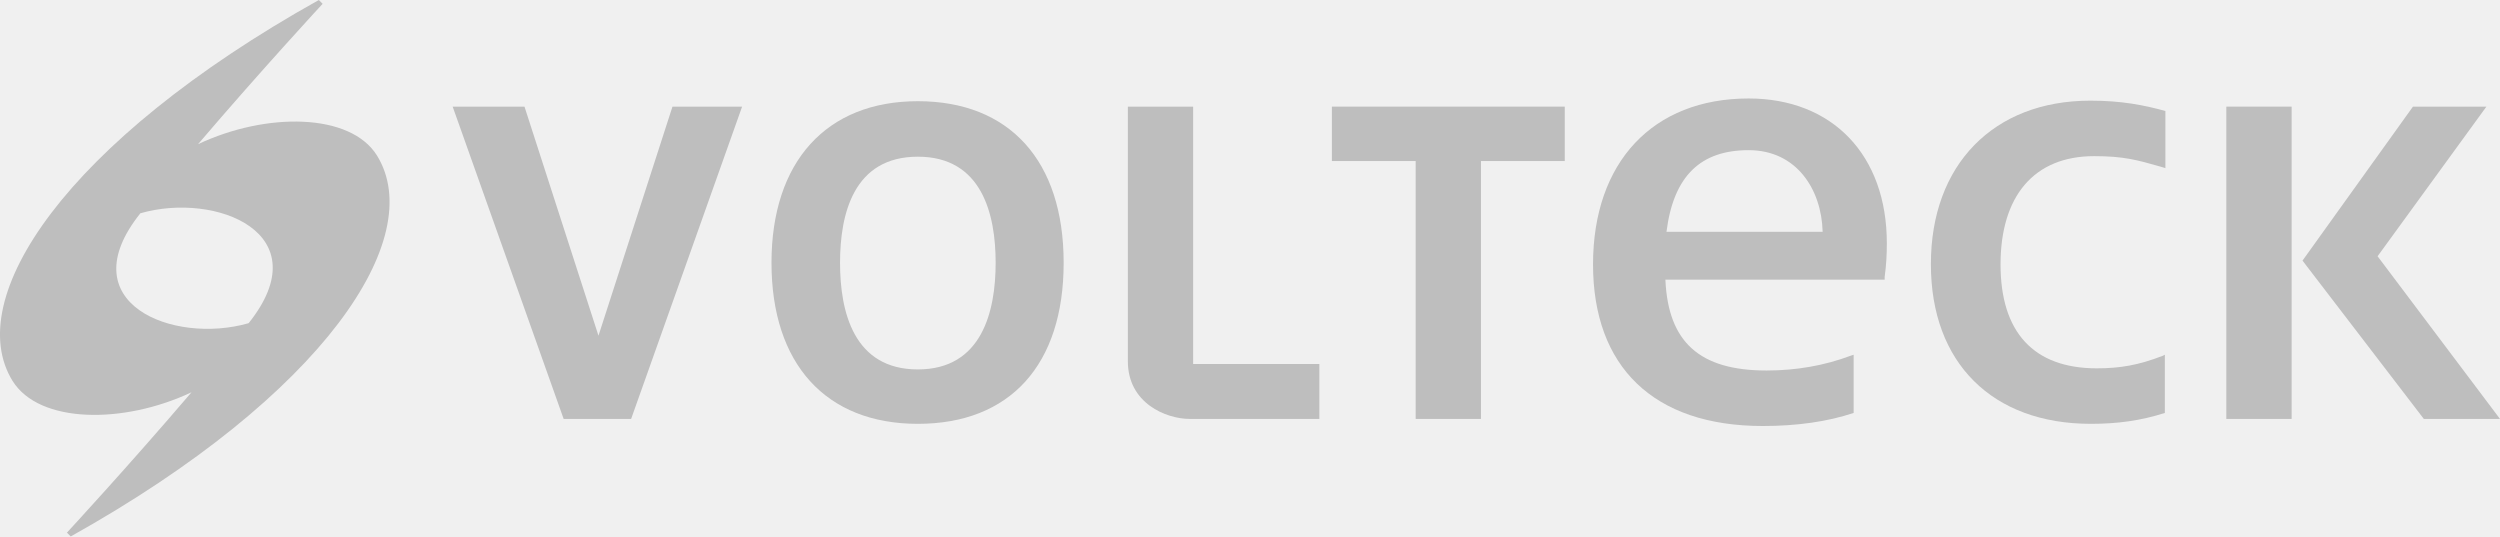
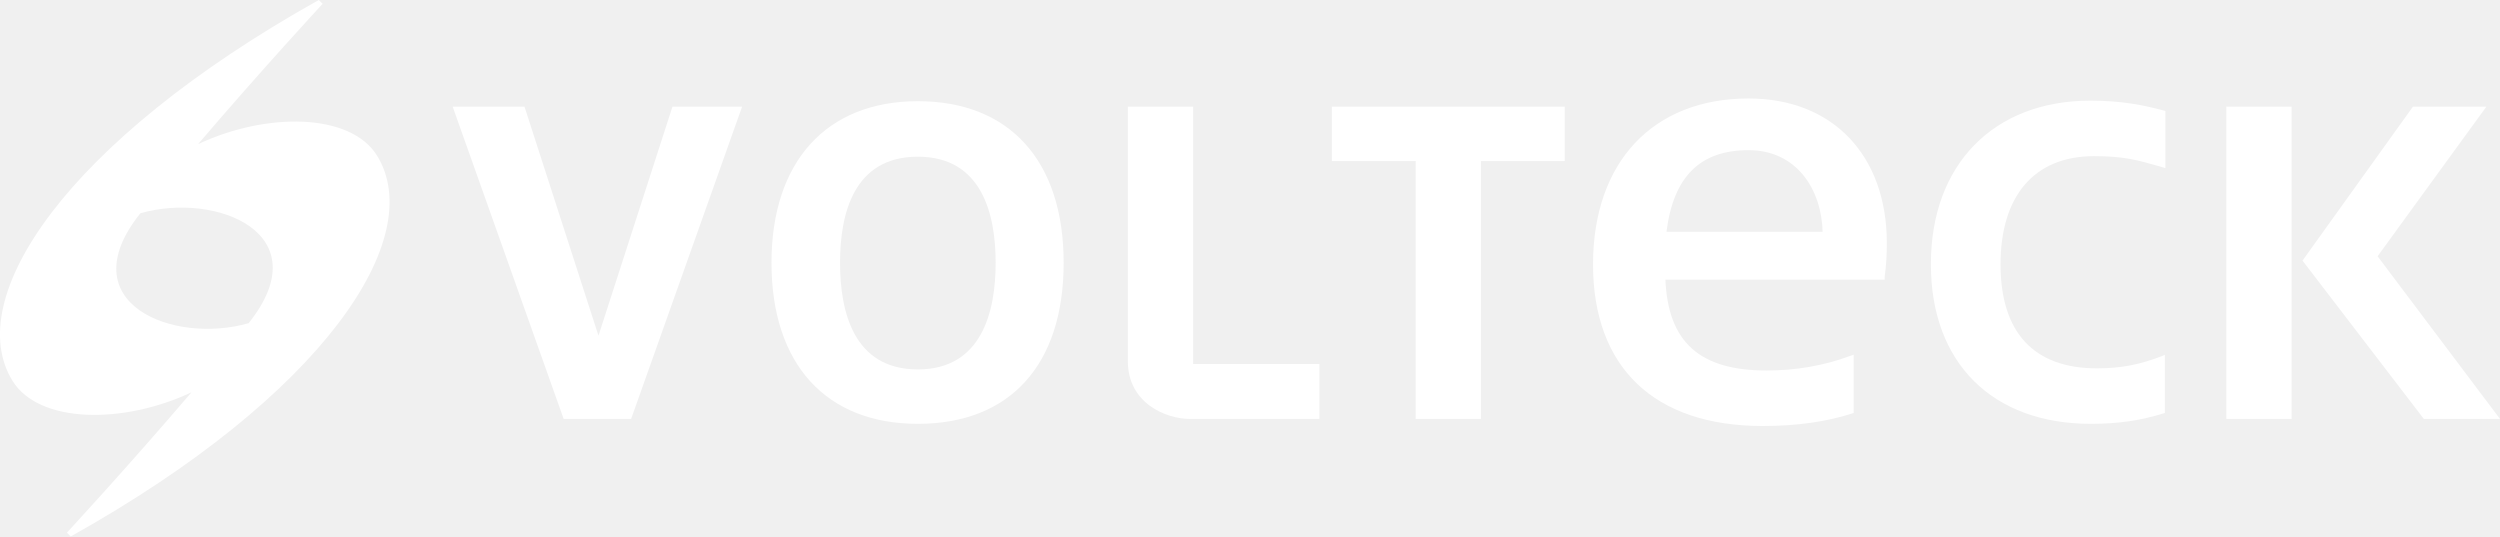
<svg xmlns="http://www.w3.org/2000/svg" id="COLOR" viewBox="0 0 45.95 9.86">
  <defs>
    <style>
      .cls-1 {
-         fill: #BEBEBE;
+         fill: #FFF;
      }
    </style>
  </defs>
  <g id="VOLTECK">
    <path class="cls-1" d="m3.64,2.65C4.81,1.28,5.93.07,5.93.07l-.07-.07C1.19,2.61-.7,5.49.23,7c.49.79,2.04.8,3.29.21-1.17,1.37-2.29,2.58-2.29,2.58l.07.07c4.67-2.61,6.56-5.49,5.63-7-.49-.79-2.04-.8-3.29-.21Zm.93,3.29c-1.39.4-3.31-.37-1.99-2.02,1.39-.4,3.31.37,1.99,2.02Z" />
    <polygon class="cls-1" points="45.7 1.96 44.35 1.96 42.32 4.79 44.55 7.7 45.95 7.7 43.7 4.71 45.7 1.96" />
    <path class="cls-1" d="m16.87,1.86c-1.68,0-2.69,1.11-2.69,2.97s1,2.96,2.69,2.96,2.68-1.08,2.68-2.96-1-2.97-2.68-2.97Zm0,4.93c-1.18,0-1.43-1.06-1.43-1.96s.25-1.95,1.43-1.95,1.43,1.06,1.43,1.95-.25,1.96-1.43,1.96Z" />
    <path class="cls-1" d="m21.92,1.96h-1.19v4.68c0,.77.7,1.06,1.14,1.06h2.38v-1.01h-2.32V1.96Z" />
    <path class="cls-1" d="m35.49,4.86c0,1.81,1.13,2.93,2.94,2.93.5,0,.92-.06,1.36-.2v-1.07l-.04.02c-.44.17-.78.23-1.21.23-1.16,0-1.77-.66-1.77-1.91s.61-1.99,1.72-1.99c.54,0,.79.07,1.21.19l.1.03v-1.05c-.4-.11-.81-.19-1.38-.19-1.78,0-2.93,1.18-2.93,3Z" />
    <polygon class="cls-1" points="11 6.17 9.64 1.96 8.32 1.96 10.36 7.7 11.6 7.7 13.64 1.96 12.36 1.96 11 6.17" />
    <path class="cls-1" d="m32.14,1.81c-1.76,0-2.86,1.17-2.86,3.05s1.11,2.97,3.12,2.97c.63,0,1.19-.08,1.67-.24v-1.07h0s-.06.02-.06.02c-.48.18-1,.27-1.54.27-1.23,0-1.81-.52-1.86-1.67h4.03v-.05c.03-.22.04-.41.04-.62,0-1.62-1-2.66-2.54-2.66Zm-1.51,2.45c.13-1.03.63-1.5,1.51-1.5s1.34.72,1.36,1.5h-2.87Z" />
    <rect class="cls-1" x="40.92" y="1.96" width="1.2" height="5.74" />
    <polygon class="cls-1" points="24.48 2.96 26.02 2.96 26.02 7.7 27.22 7.7 27.22 2.96 28.76 2.96 28.76 1.96 24.48 1.96 24.48 2.96" />
  </g>
</svg>
